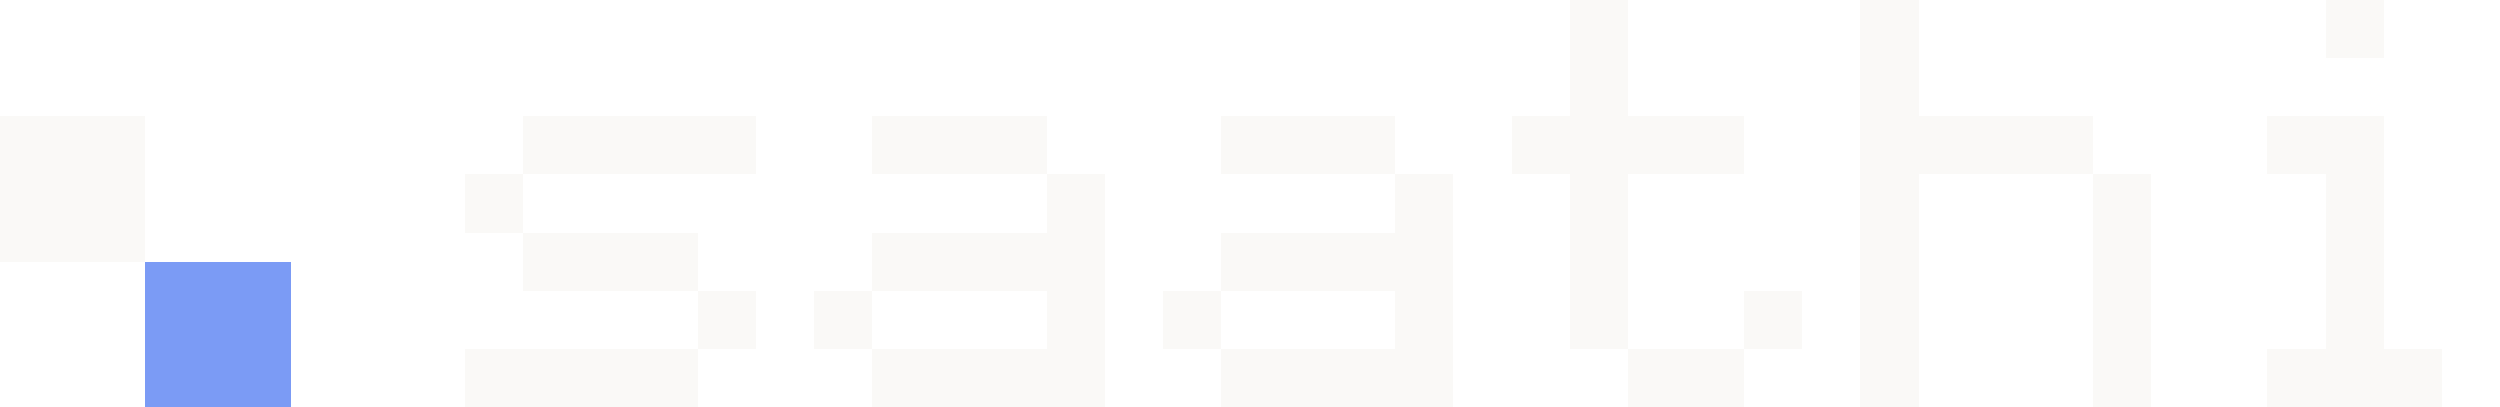
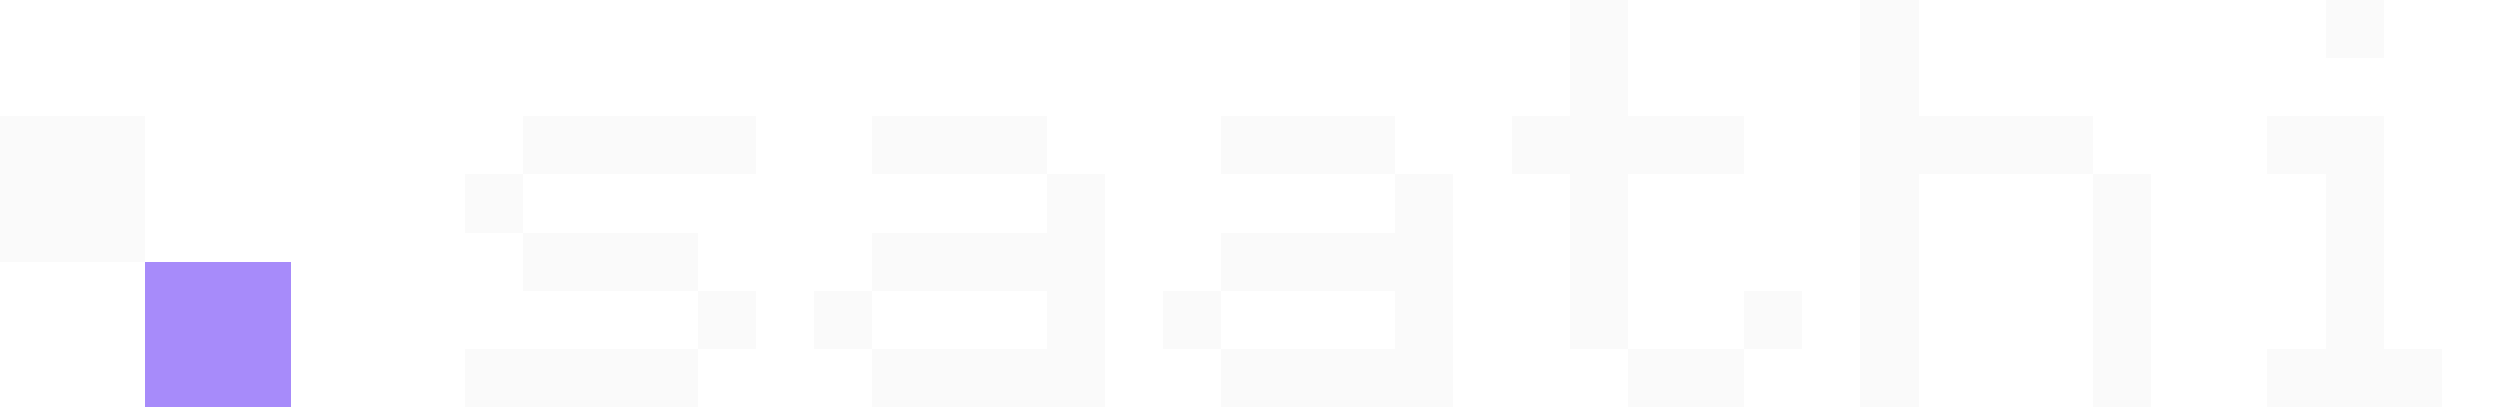
<svg xmlns="http://www.w3.org/2000/svg" viewBox="0 0 172 28" width="172" height="28" shape-rendering="crispEdges" role="img" aria-label="Saathi">
-   <rect x="0" y="8" width="10.0" height="10.0" fill="#FAF9F7" />
-   <rect x="10.0" y="18.0" width="10.0" height="10.0" fill="#7B9BF5" />
-   <rect x="36" y="8" width="4" height="4" fill="#FAF9F7" />
-   <rect x="40" y="8" width="4" height="4" fill="#FAF9F7" />
-   <rect x="44" y="8" width="4" height="4" fill="#FAF9F7" />
-   <rect x="48" y="8" width="4" height="4" fill="#FAF9F7" />
-   <rect x="32" y="12" width="4" height="4" fill="#FAF9F7" />
-   <rect x="36" y="16" width="4" height="4" fill="#FAF9F7" />
-   <rect x="40" y="16" width="4" height="4" fill="#FAF9F7" />
-   <rect x="44" y="16" width="4" height="4" fill="#FAF9F7" />
-   <rect x="48" y="20" width="4" height="4" fill="#FAF9F7" />
-   <rect x="32" y="24" width="4" height="4" fill="#FAF9F7" />
-   <rect x="36" y="24" width="4" height="4" fill="#FAF9F7" />
-   <rect x="40" y="24" width="4" height="4" fill="#FAF9F7" />
-   <rect x="44" y="24" width="4" height="4" fill="#FAF9F7" />
-   <rect x="60" y="8" width="4" height="4" fill="#FAF9F7" />
-   <rect x="64" y="8" width="4" height="4" fill="#FAF9F7" />
-   <rect x="68" y="8" width="4" height="4" fill="#FAF9F7" />
-   <rect x="72" y="12" width="4" height="4" fill="#FAF9F7" />
-   <rect x="60" y="16" width="4" height="4" fill="#FAF9F7" />
-   <rect x="64" y="16" width="4" height="4" fill="#FAF9F7" />
-   <rect x="68" y="16" width="4" height="4" fill="#FAF9F7" />
-   <rect x="72" y="16" width="4" height="4" fill="#FAF9F7" />
-   <rect x="56" y="20" width="4" height="4" fill="#FAF9F7" />
-   <rect x="72" y="20" width="4" height="4" fill="#FAF9F7" />
-   <rect x="60" y="24" width="4" height="4" fill="#FAF9F7" />
-   <rect x="64" y="24" width="4" height="4" fill="#FAF9F7" />
-   <rect x="68" y="24" width="4" height="4" fill="#FAF9F7" />
-   <rect x="72" y="24" width="4" height="4" fill="#FAF9F7" />
-   <rect x="84" y="8" width="4" height="4" fill="#FAF9F7" />
-   <rect x="88" y="8" width="4" height="4" fill="#FAF9F7" />
-   <rect x="92" y="8" width="4" height="4" fill="#FAF9F7" />
-   <rect x="96" y="12" width="4" height="4" fill="#FAF9F7" />
-   <rect x="84" y="16" width="4" height="4" fill="#FAF9F7" />
-   <rect x="88" y="16" width="4" height="4" fill="#FAF9F7" />
-   <rect x="92" y="16" width="4" height="4" fill="#FAF9F7" />
-   <rect x="96" y="16" width="4" height="4" fill="#FAF9F7" />
-   <rect x="80" y="20" width="4" height="4" fill="#FAF9F7" />
-   <rect x="96" y="20" width="4" height="4" fill="#FAF9F7" />
-   <rect x="84" y="24" width="4" height="4" fill="#FAF9F7" />
-   <rect x="88" y="24" width="4" height="4" fill="#FAF9F7" />
-   <rect x="92" y="24" width="4" height="4" fill="#FAF9F7" />
-   <rect x="96" y="24" width="4" height="4" fill="#FAF9F7" />
-   <rect x="108" y="0" width="4" height="4" fill="#FAF9F7" />
-   <rect x="108" y="4" width="4" height="4" fill="#FAF9F7" />
-   <rect x="104" y="8" width="4" height="4" fill="#FAF9F7" />
-   <rect x="108" y="8" width="4" height="4" fill="#FAF9F7" />
-   <rect x="112" y="8" width="4" height="4" fill="#FAF9F7" />
-   <rect x="116" y="8" width="4" height="4" fill="#FAF9F7" />
-   <rect x="108" y="12" width="4" height="4" fill="#FAF9F7" />
-   <rect x="108" y="16" width="4" height="4" fill="#FAF9F7" />
-   <rect x="108" y="20" width="4" height="4" fill="#FAF9F7" />
-   <rect x="120" y="20" width="4" height="4" fill="#FAF9F7" />
-   <rect x="112" y="24" width="4" height="4" fill="#FAF9F7" />
-   <rect x="116" y="24" width="4" height="4" fill="#FAF9F7" />
-   <rect x="128" y="0" width="4" height="4" fill="#FAF9F7" />
-   <rect x="128" y="4" width="4" height="4" fill="#FAF9F7" />
-   <rect x="128" y="8" width="4" height="4" fill="#FAF9F7" />
-   <rect x="132" y="8" width="4" height="4" fill="#FAF9F7" />
-   <rect x="136" y="8" width="4" height="4" fill="#FAF9F7" />
-   <rect x="140" y="8" width="4" height="4" fill="#FAF9F7" />
-   <rect x="128" y="12" width="4" height="4" fill="#FAF9F7" />
-   <rect x="144" y="12" width="4" height="4" fill="#FAF9F7" />
-   <rect x="128" y="16" width="4" height="4" fill="#FAF9F7" />
-   <rect x="144" y="16" width="4" height="4" fill="#FAF9F7" />
-   <rect x="128" y="20" width="4" height="4" fill="#FAF9F7" />
-   <rect x="144" y="20" width="4" height="4" fill="#FAF9F7" />
-   <rect x="128" y="24" width="4" height="4" fill="#FAF9F7" />
-   <rect x="144" y="24" width="4" height="4" fill="#FAF9F7" />
-   <rect x="160" y="0" width="4" height="4" fill="#FAF9F7" />
-   <rect x="156" y="8" width="4" height="4" fill="#FAF9F7" />
-   <rect x="160" y="8" width="4" height="4" fill="#FAF9F7" />
-   <rect x="160" y="12" width="4" height="4" fill="#FAF9F7" />
-   <rect x="160" y="16" width="4" height="4" fill="#FAF9F7" />
-   <rect x="160" y="20" width="4" height="4" fill="#FAF9F7" />
-   <rect x="156" y="24" width="4" height="4" fill="#FAF9F7" />
-   <rect x="160" y="24" width="4" height="4" fill="#FAF9F7" />
-   <rect x="164" y="24" width="4" height="4" fill="#FAF9F7" />
+   <rect x="0" y="8" width="10.0" height="10.0" fill="#FAFAFA" />
+   <rect x="10.0" y="18.0" width="10.0" height="10.0" fill="#A78BFA" />
+   <rect x="36" y="8" width="4" height="4" fill="#FAFAFA" />
+   <rect x="40" y="8" width="4" height="4" fill="#FAFAFA" />
+   <rect x="44" y="8" width="4" height="4" fill="#FAFAFA" />
+   <rect x="48" y="8" width="4" height="4" fill="#FAFAFA" />
+   <rect x="32" y="12" width="4" height="4" fill="#FAFAFA" />
+   <rect x="36" y="16" width="4" height="4" fill="#FAFAFA" />
+   <rect x="40" y="16" width="4" height="4" fill="#FAFAFA" />
+   <rect x="44" y="16" width="4" height="4" fill="#FAFAFA" />
+   <rect x="48" y="20" width="4" height="4" fill="#FAFAFA" />
+   <rect x="32" y="24" width="4" height="4" fill="#FAFAFA" />
+   <rect x="36" y="24" width="4" height="4" fill="#FAFAFA" />
+   <rect x="40" y="24" width="4" height="4" fill="#FAFAFA" />
+   <rect x="44" y="24" width="4" height="4" fill="#FAFAFA" />
+   <rect x="60" y="8" width="4" height="4" fill="#FAFAFA" />
+   <rect x="64" y="8" width="4" height="4" fill="#FAFAFA" />
+   <rect x="68" y="8" width="4" height="4" fill="#FAFAFA" />
+   <rect x="72" y="12" width="4" height="4" fill="#FAFAFA" />
+   <rect x="60" y="16" width="4" height="4" fill="#FAFAFA" />
+   <rect x="64" y="16" width="4" height="4" fill="#FAFAFA" />
+   <rect x="68" y="16" width="4" height="4" fill="#FAFAFA" />
+   <rect x="72" y="16" width="4" height="4" fill="#FAFAFA" />
+   <rect x="56" y="20" width="4" height="4" fill="#FAFAFA" />
+   <rect x="72" y="20" width="4" height="4" fill="#FAFAFA" />
+   <rect x="60" y="24" width="4" height="4" fill="#FAFAFA" />
+   <rect x="64" y="24" width="4" height="4" fill="#FAFAFA" />
+   <rect x="68" y="24" width="4" height="4" fill="#FAFAFA" />
+   <rect x="72" y="24" width="4" height="4" fill="#FAFAFA" />
+   <rect x="84" y="8" width="4" height="4" fill="#FAFAFA" />
+   <rect x="88" y="8" width="4" height="4" fill="#FAFAFA" />
+   <rect x="92" y="8" width="4" height="4" fill="#FAFAFA" />
+   <rect x="96" y="12" width="4" height="4" fill="#FAFAFA" />
+   <rect x="84" y="16" width="4" height="4" fill="#FAFAFA" />
+   <rect x="88" y="16" width="4" height="4" fill="#FAFAFA" />
+   <rect x="92" y="16" width="4" height="4" fill="#FAFAFA" />
+   <rect x="96" y="16" width="4" height="4" fill="#FAFAFA" />
+   <rect x="80" y="20" width="4" height="4" fill="#FAFAFA" />
+   <rect x="96" y="20" width="4" height="4" fill="#FAFAFA" />
+   <rect x="84" y="24" width="4" height="4" fill="#FAFAFA" />
+   <rect x="88" y="24" width="4" height="4" fill="#FAFAFA" />
+   <rect x="92" y="24" width="4" height="4" fill="#FAFAFA" />
+   <rect x="96" y="24" width="4" height="4" fill="#FAFAFA" />
+   <rect x="108" y="0" width="4" height="4" fill="#FAFAFA" />
+   <rect x="108" y="4" width="4" height="4" fill="#FAFAFA" />
+   <rect x="104" y="8" width="4" height="4" fill="#FAFAFA" />
+   <rect x="108" y="8" width="4" height="4" fill="#FAFAFA" />
+   <rect x="112" y="8" width="4" height="4" fill="#FAFAFA" />
+   <rect x="116" y="8" width="4" height="4" fill="#FAFAFA" />
+   <rect x="108" y="12" width="4" height="4" fill="#FAFAFA" />
+   <rect x="108" y="16" width="4" height="4" fill="#FAFAFA" />
+   <rect x="108" y="20" width="4" height="4" fill="#FAFAFA" />
+   <rect x="120" y="20" width="4" height="4" fill="#FAFAFA" />
+   <rect x="112" y="24" width="4" height="4" fill="#FAFAFA" />
+   <rect x="116" y="24" width="4" height="4" fill="#FAFAFA" />
+   <rect x="128" y="0" width="4" height="4" fill="#FAFAFA" />
+   <rect x="128" y="4" width="4" height="4" fill="#FAFAFA" />
+   <rect x="128" y="8" width="4" height="4" fill="#FAFAFA" />
+   <rect x="132" y="8" width="4" height="4" fill="#FAFAFA" />
+   <rect x="136" y="8" width="4" height="4" fill="#FAFAFA" />
+   <rect x="140" y="8" width="4" height="4" fill="#FAFAFA" />
+   <rect x="128" y="12" width="4" height="4" fill="#FAFAFA" />
+   <rect x="144" y="12" width="4" height="4" fill="#FAFAFA" />
+   <rect x="128" y="16" width="4" height="4" fill="#FAFAFA" />
+   <rect x="144" y="16" width="4" height="4" fill="#FAFAFA" />
+   <rect x="128" y="20" width="4" height="4" fill="#FAFAFA" />
+   <rect x="144" y="20" width="4" height="4" fill="#FAFAFA" />
+   <rect x="128" y="24" width="4" height="4" fill="#FAFAFA" />
+   <rect x="144" y="24" width="4" height="4" fill="#FAFAFA" />
+   <rect x="160" y="0" width="4" height="4" fill="#FAFAFA" />
+   <rect x="156" y="8" width="4" height="4" fill="#FAFAFA" />
+   <rect x="160" y="8" width="4" height="4" fill="#FAFAFA" />
+   <rect x="160" y="12" width="4" height="4" fill="#FAFAFA" />
+   <rect x="160" y="16" width="4" height="4" fill="#FAFAFA" />
+   <rect x="160" y="20" width="4" height="4" fill="#FAFAFA" />
+   <rect x="156" y="24" width="4" height="4" fill="#FAFAFA" />
+   <rect x="160" y="24" width="4" height="4" fill="#FAFAFA" />
+   <rect x="164" y="24" width="4" height="4" fill="#FAFAFA" />
</svg>
